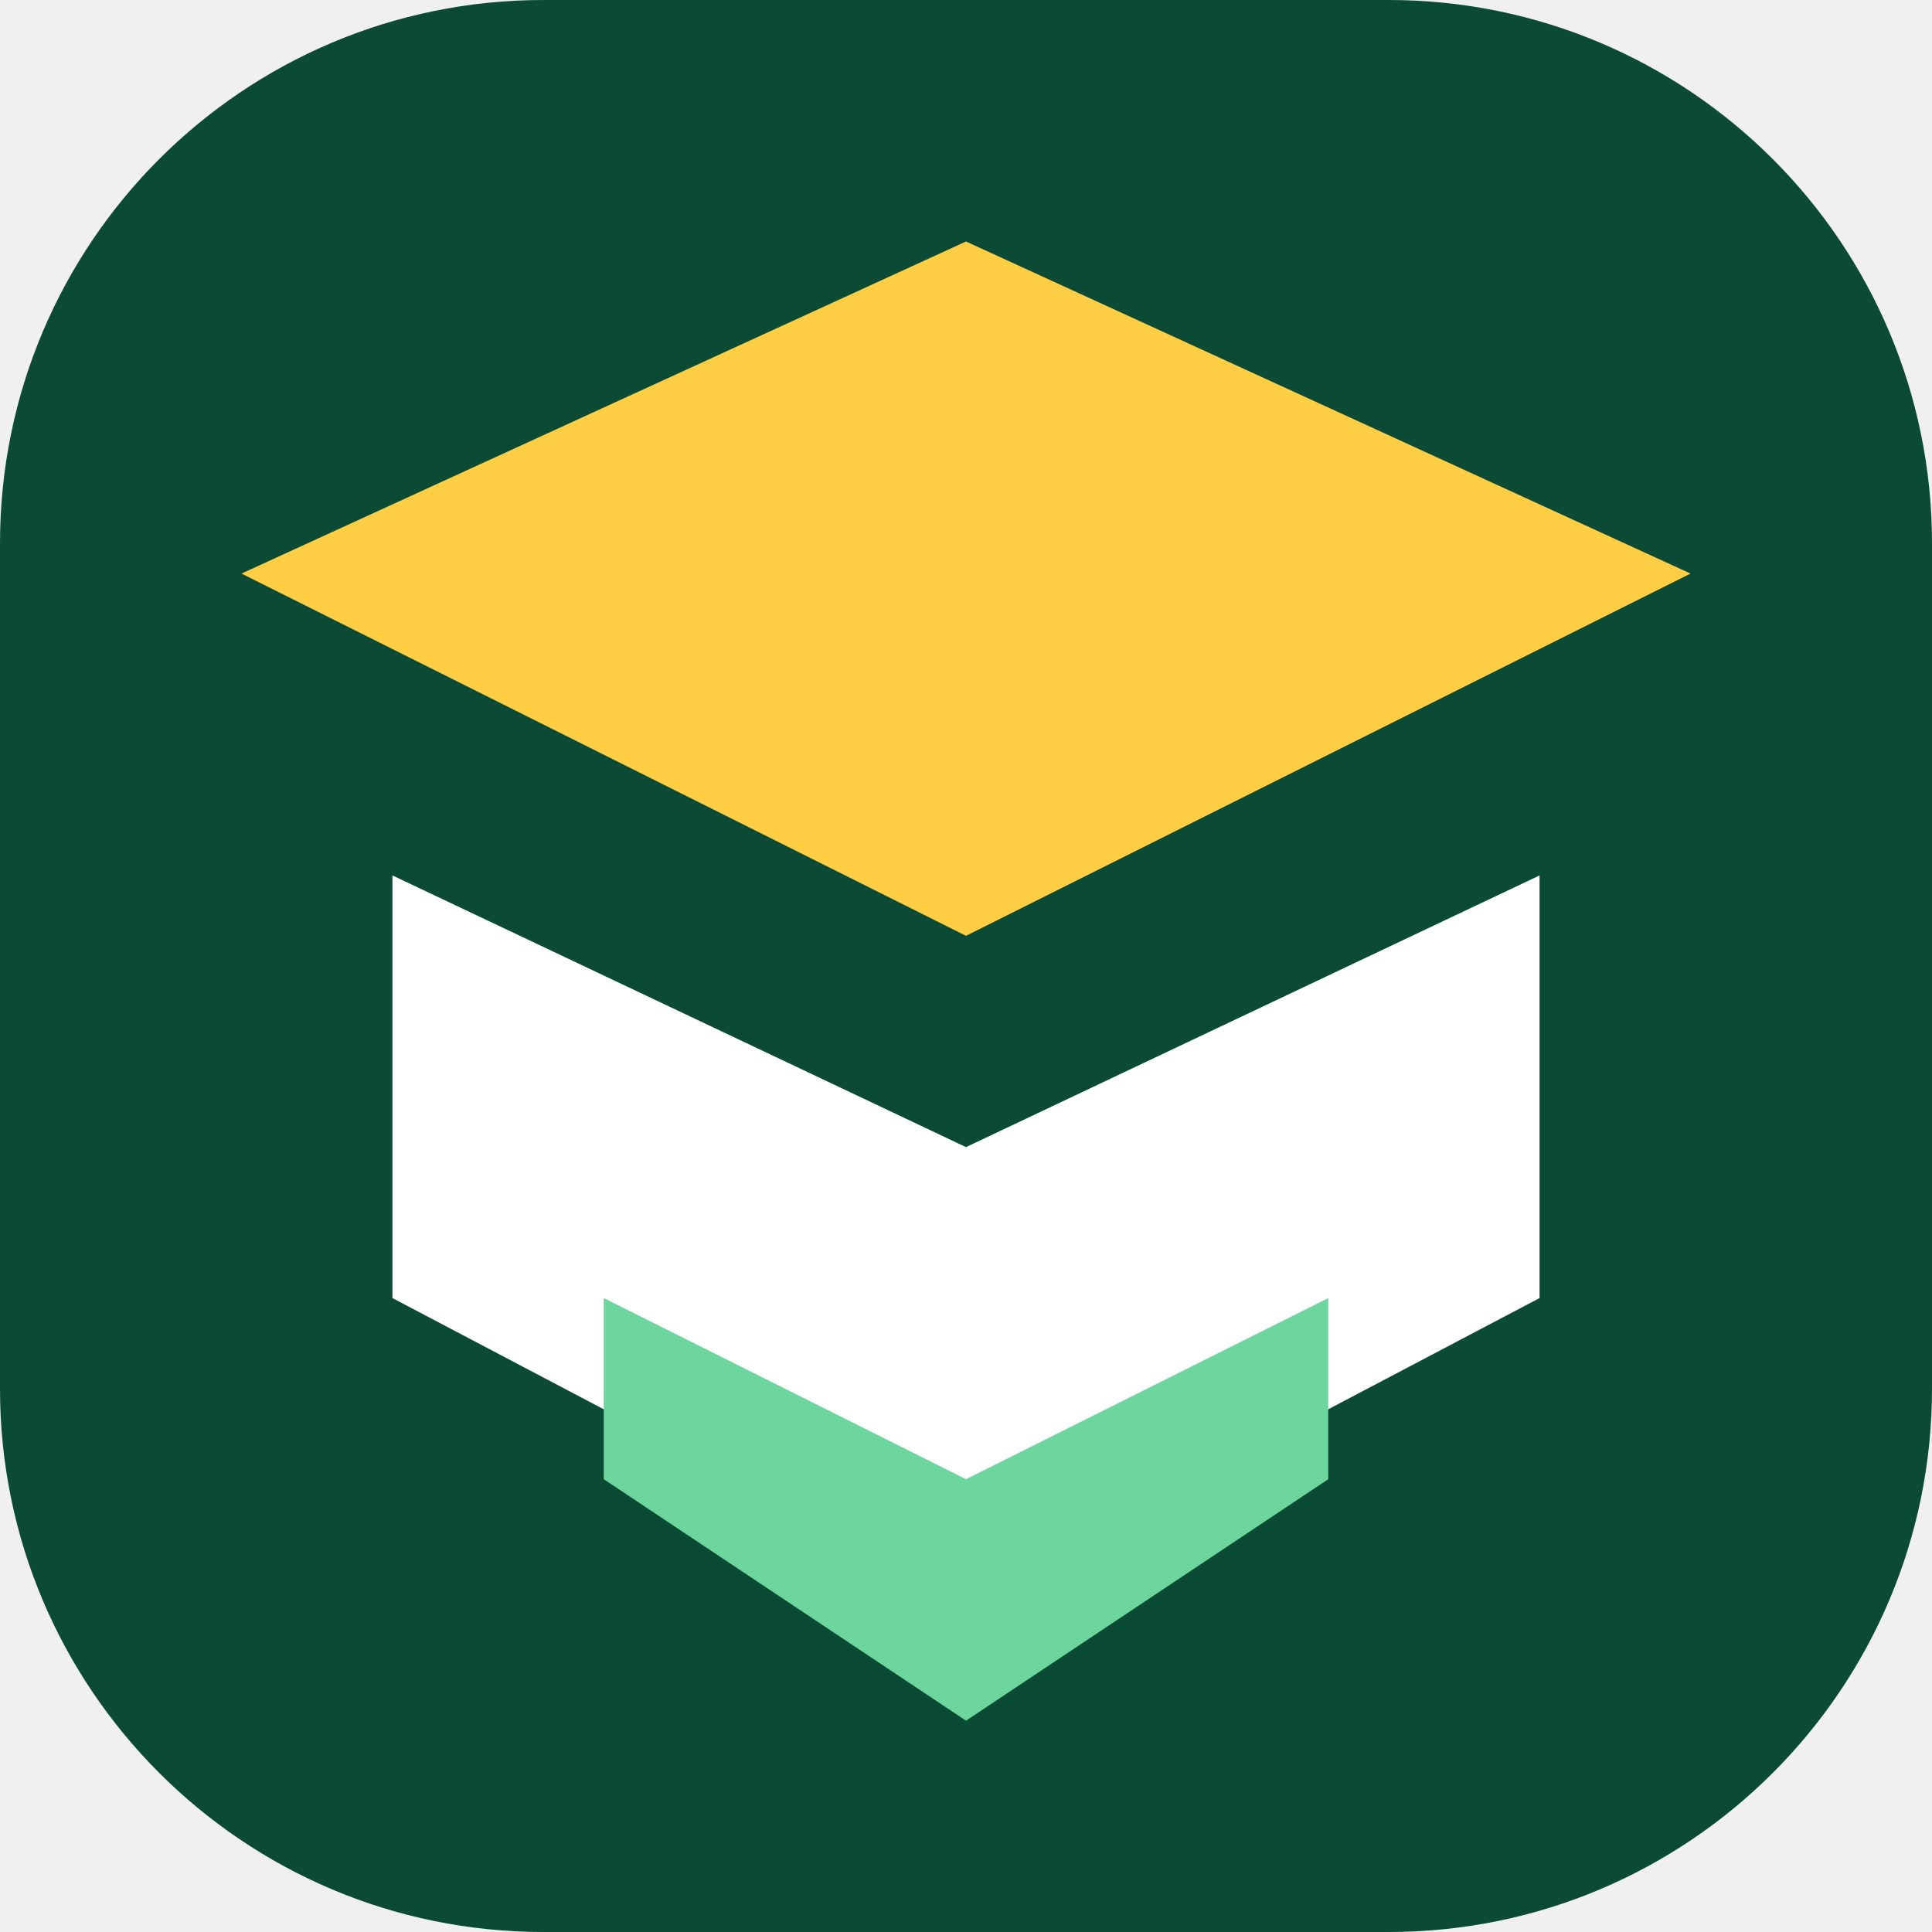
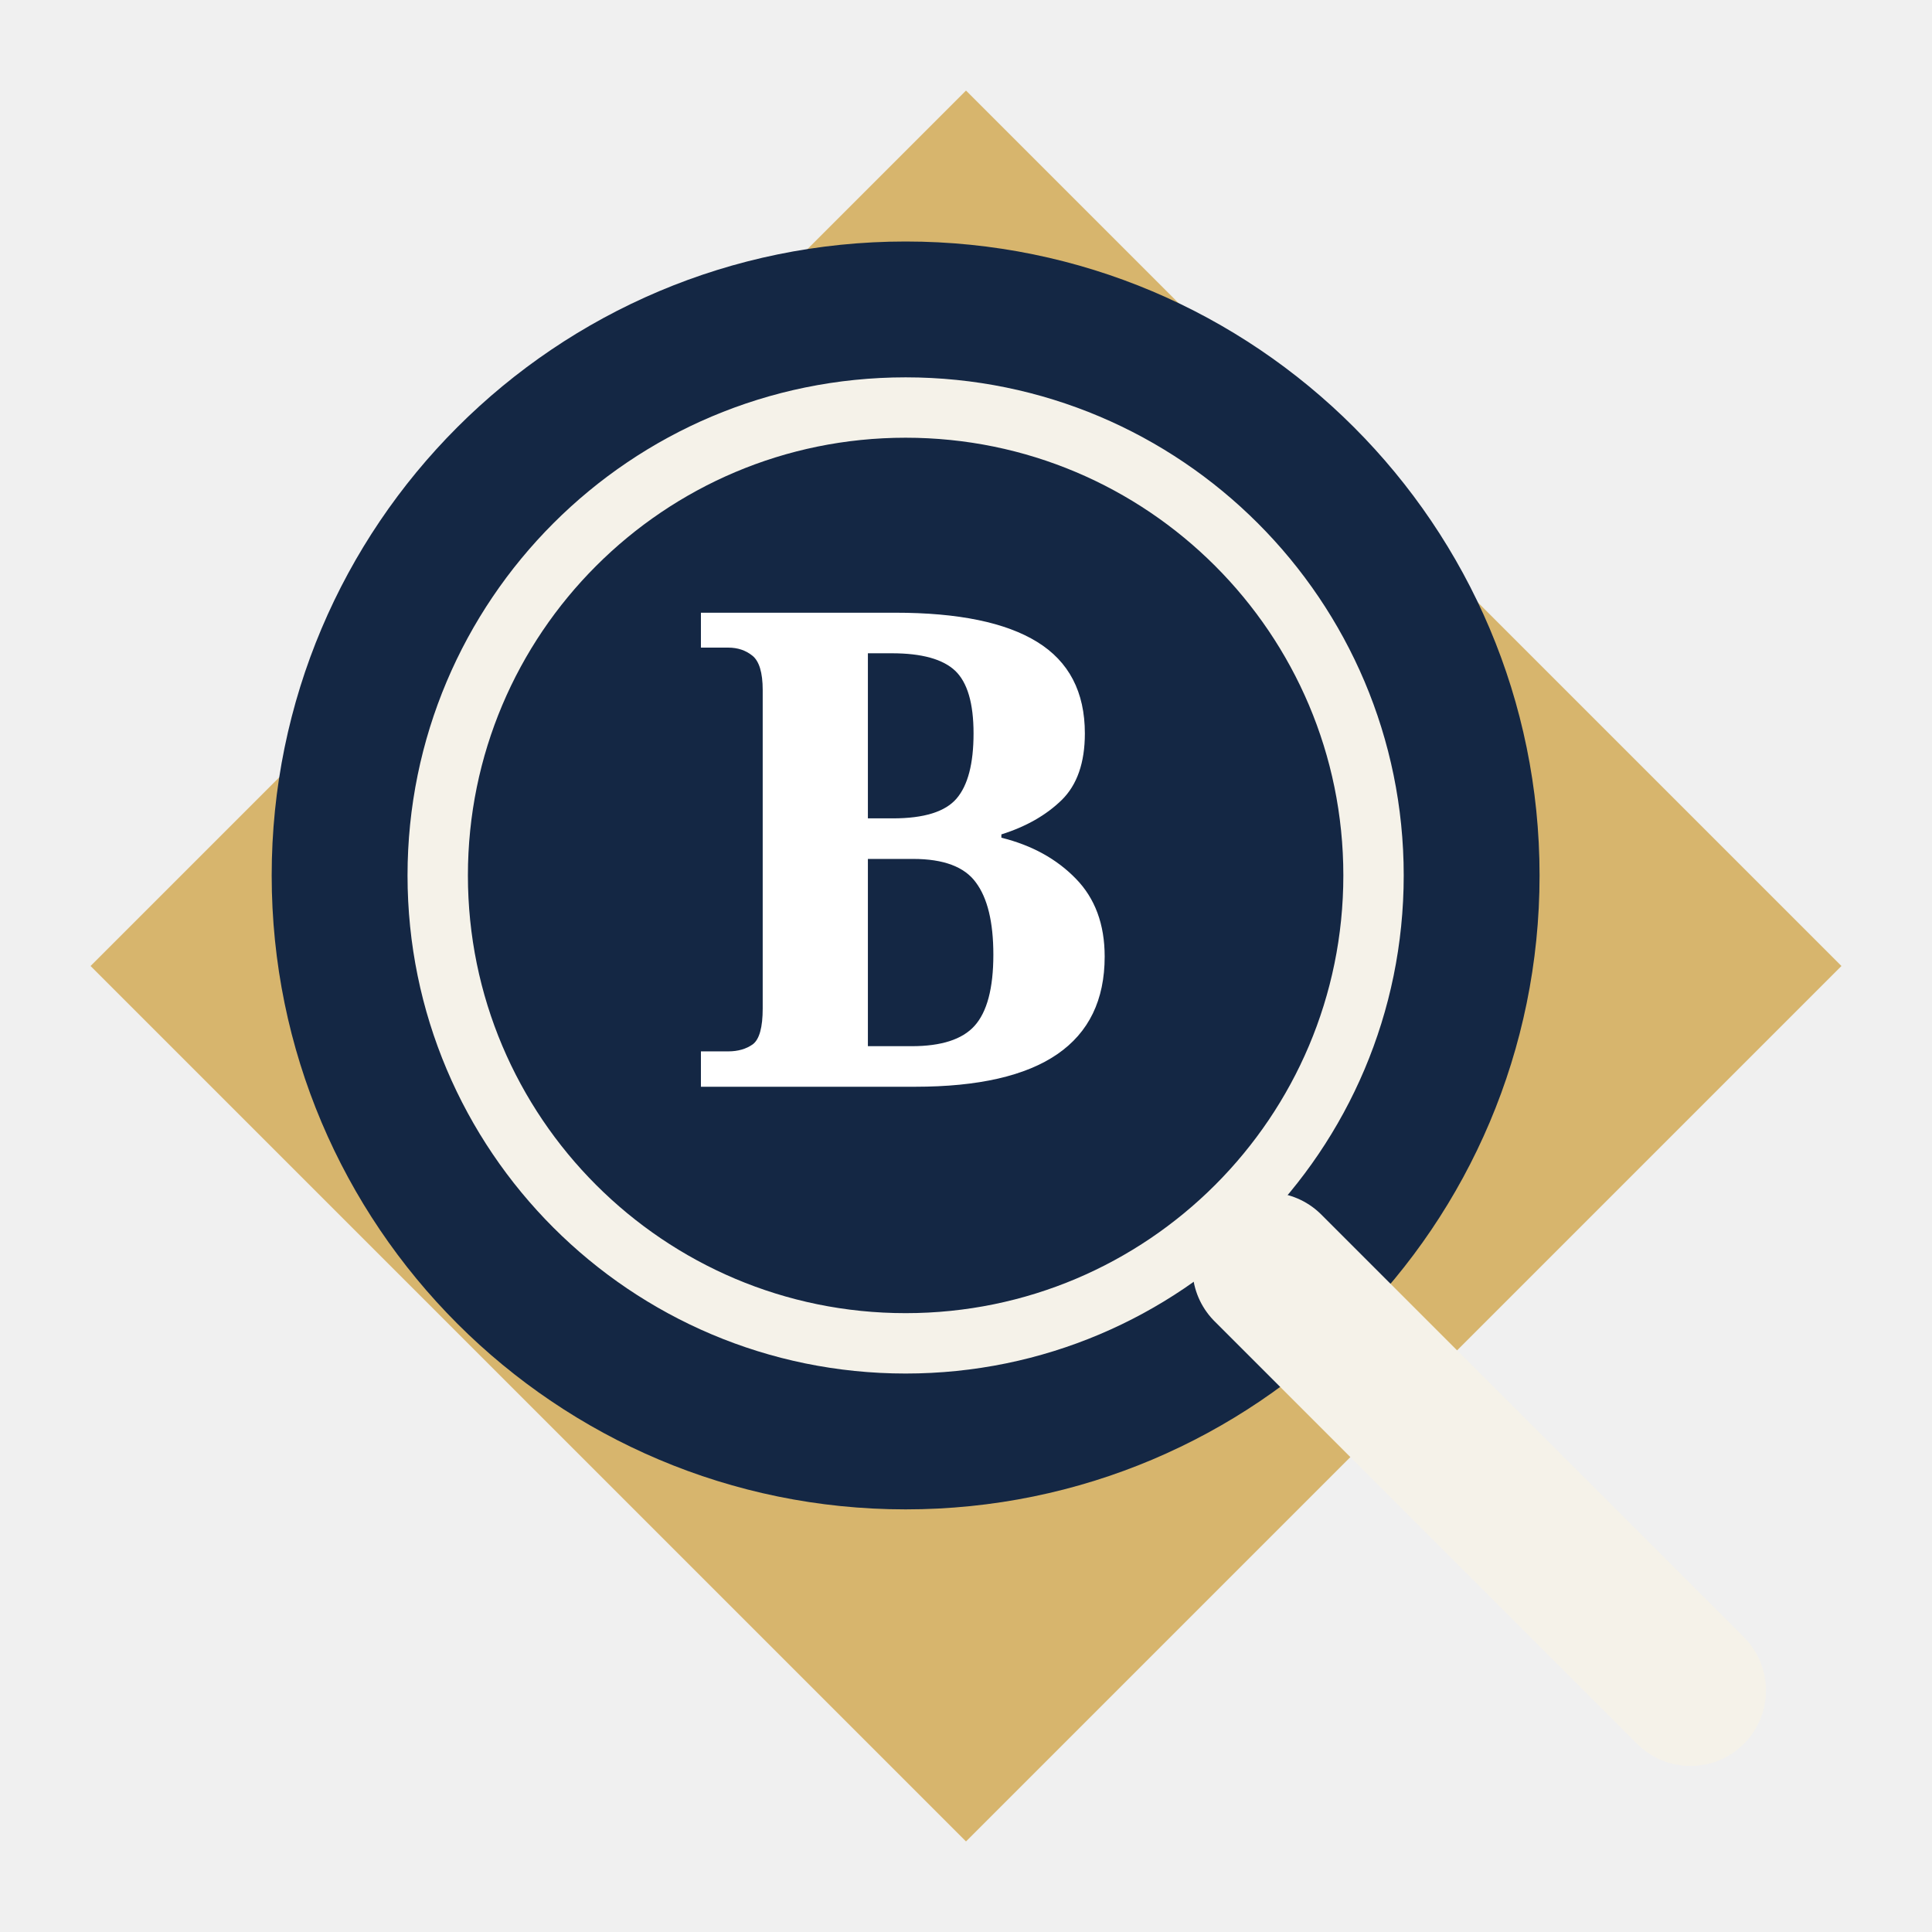
- <svg xmlns="http://www.w3.org/2000/svg" viewBox="0 0 64 64">
-   <rect width="64" height="64" rx="18" fill="#0b4a35" />
-   <path d="M8 19 32 8 56 19 32 31Z" fill="#ffce45" />
-   <path d="M13 29 32 38 51 29V43L32 53 13 43Z" fill="#fff" />
-   <path d="M20 43 32 49 44 43V49L32 57 20 49Z" fill="#6dd69c" />
+ <svg xmlns="http://www.w3.org/2000/svg" viewBox="0 0 64 64" role="img" aria-label="BrazilDiscovered">
+   <path d="M32 3 61 32 32 61 3 32Z" fill="#d7b56d" />
+   <circle cx="30" cy="29" r="21" fill="#142744" />
+   <circle cx="30" cy="29" r="15.5" fill="none" stroke="#f5f2e9" stroke-width="2" />
+   <path d="M42 42 56 56" stroke="#f5f2e9" stroke-width="5" stroke-linecap="round" />
+   <text x="30" y="36" text-anchor="middle" font-family="Georgia,serif" font-size="22" font-weight="700" fill="#fff">B</text>
</svg>
